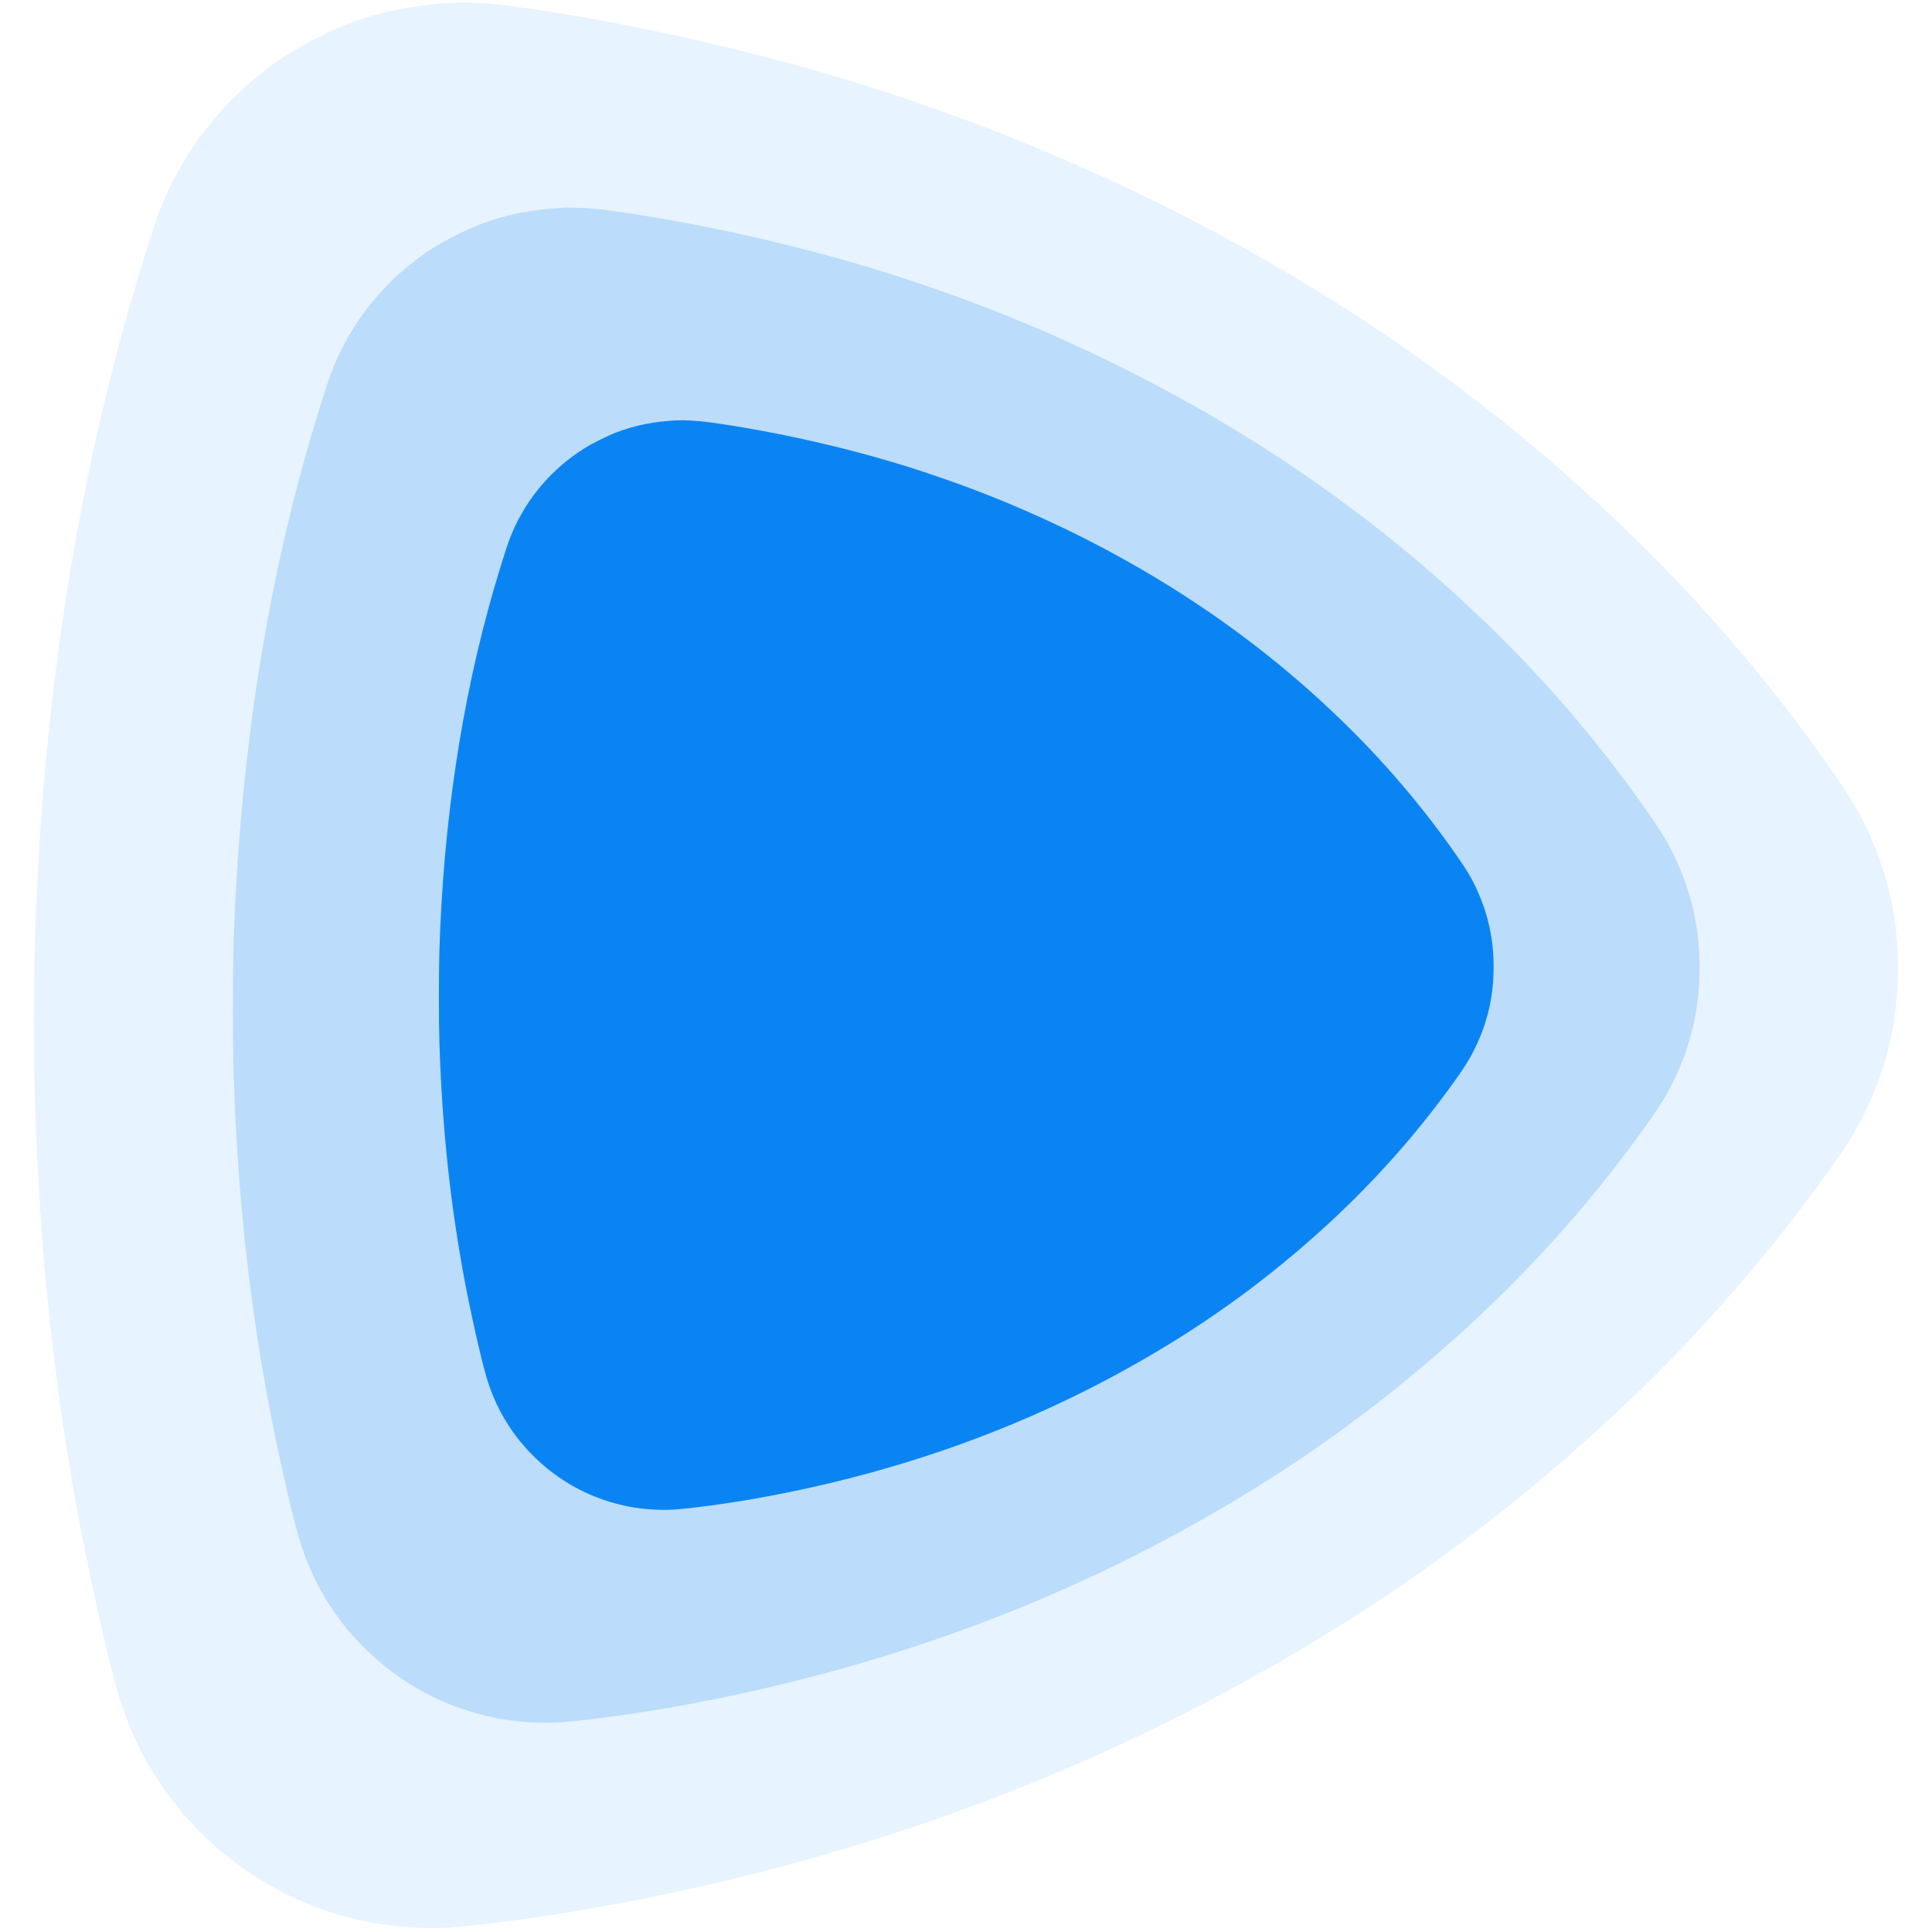
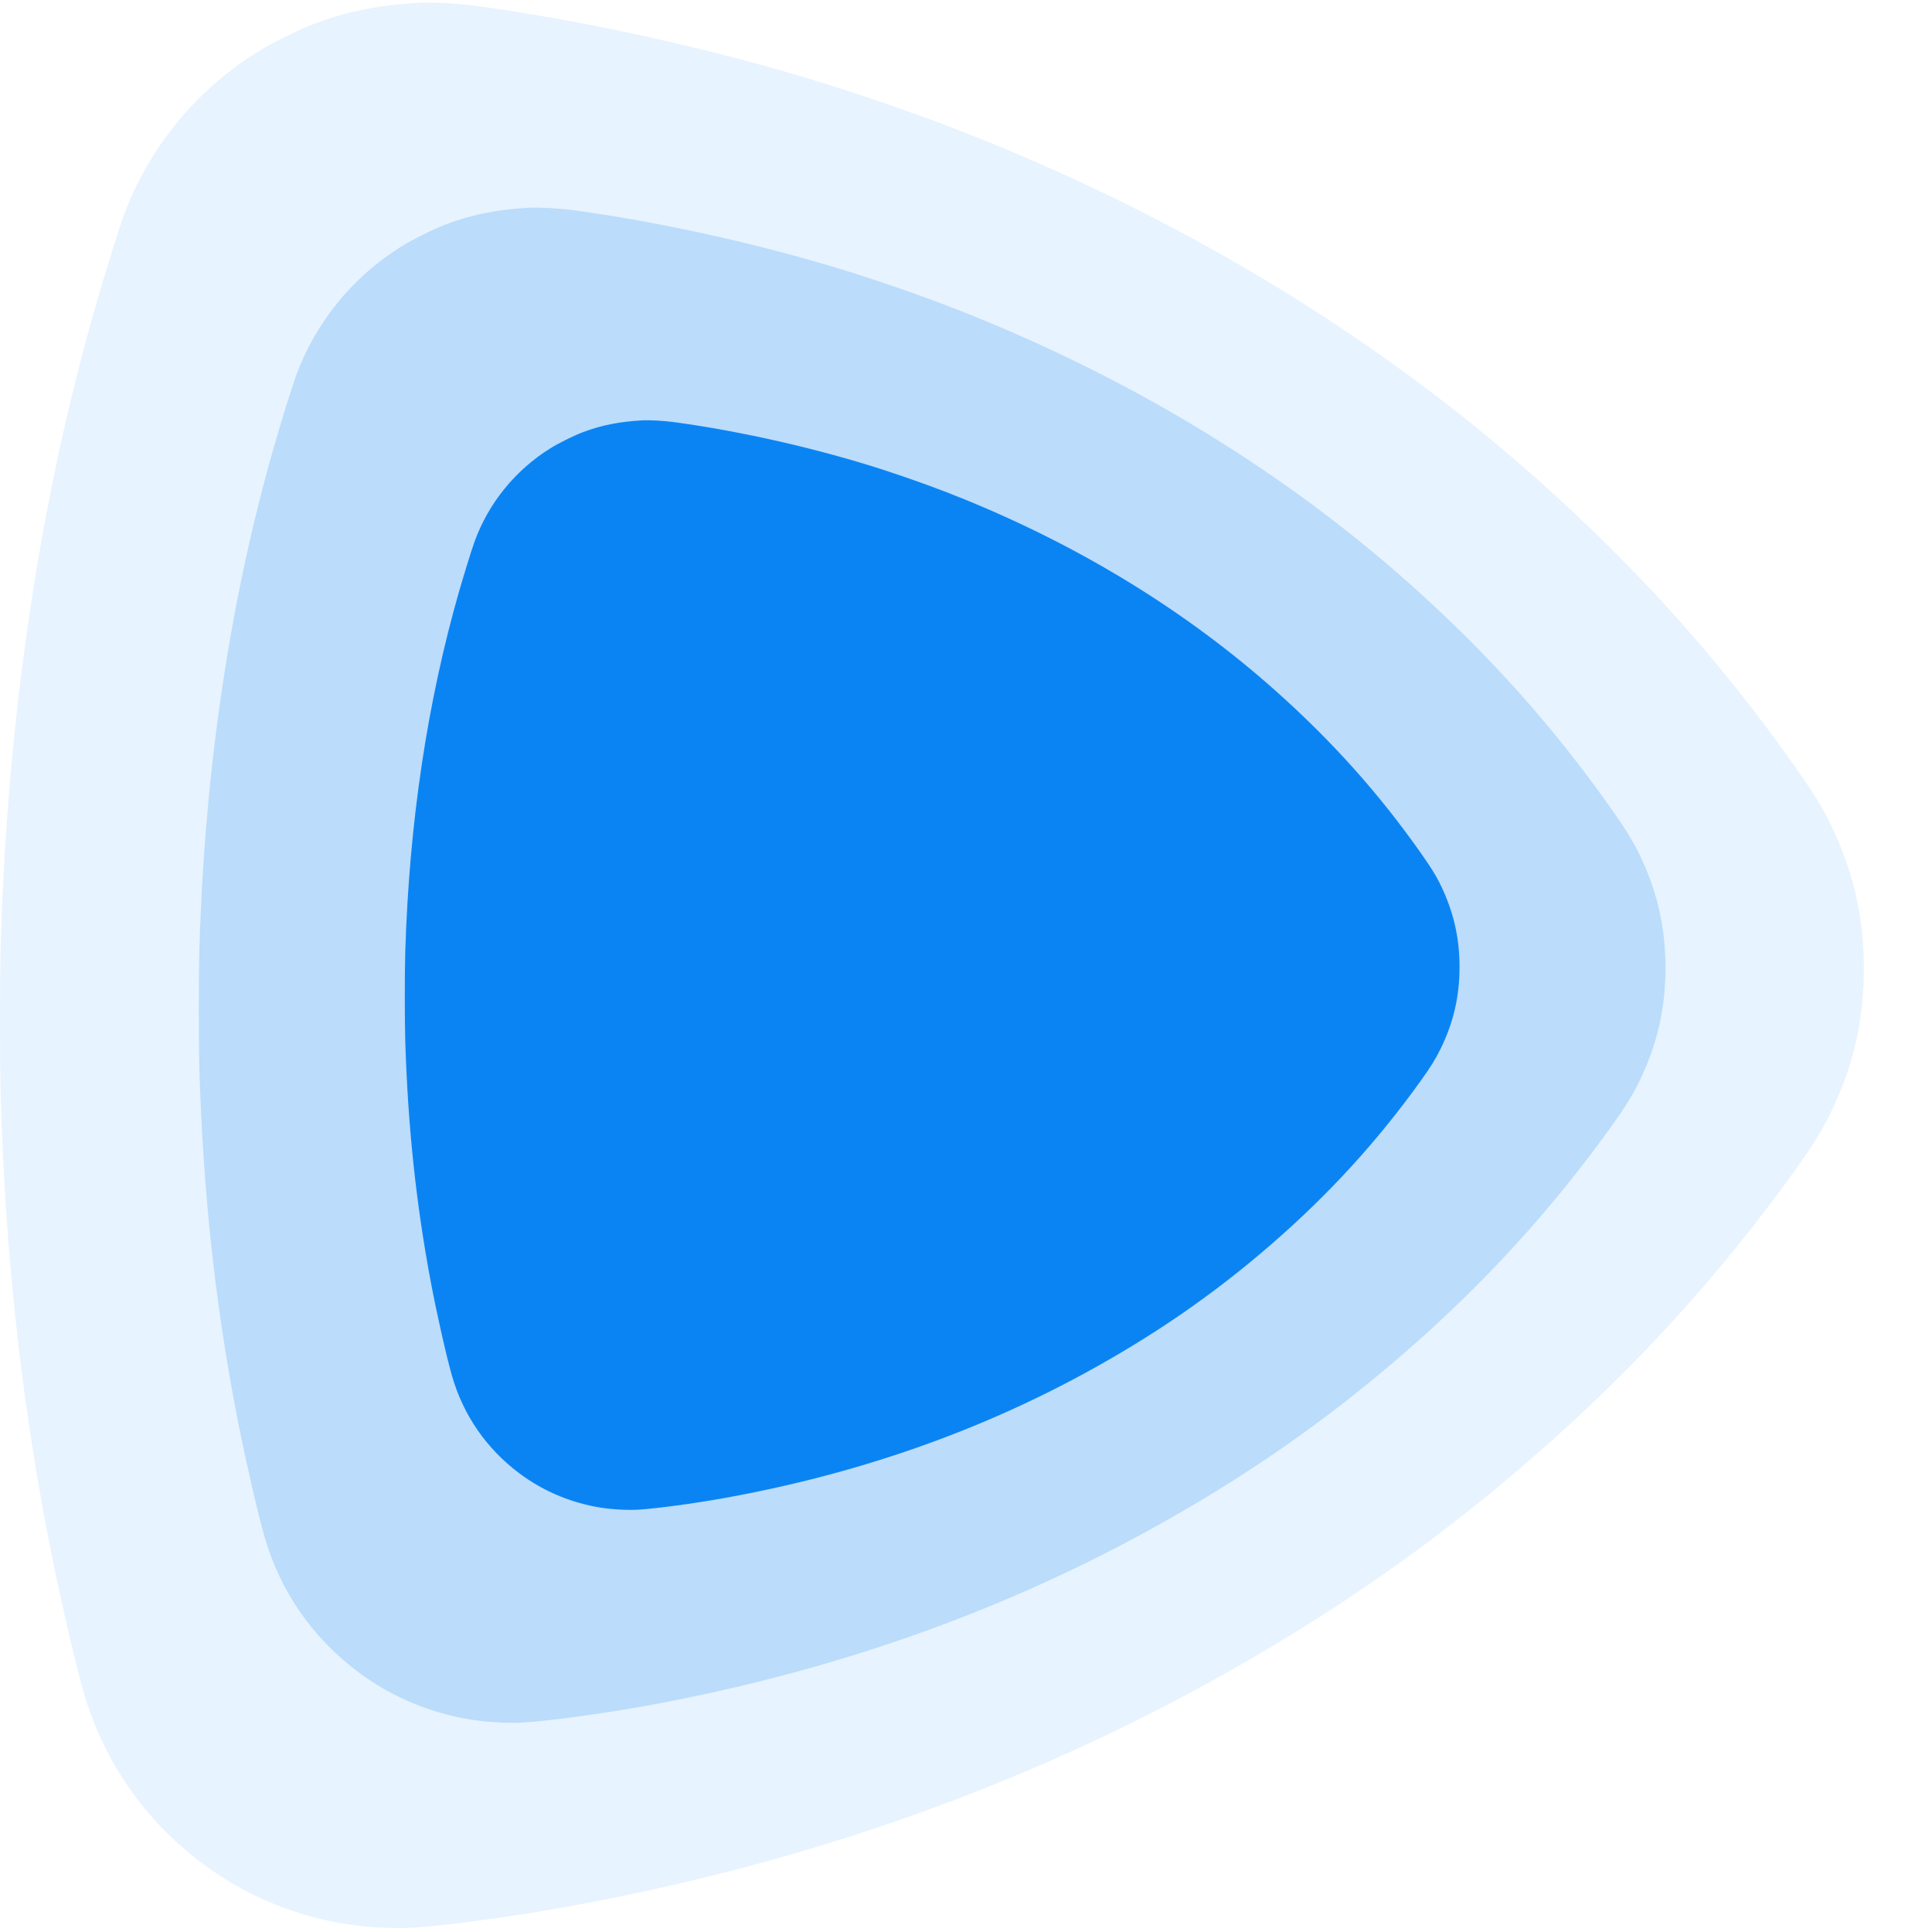
- <svg xmlns="http://www.w3.org/2000/svg" width="425" height="425" viewBox="-7.5 0 425 425" baseProfile="tiny-ps" version="1.2" fill="none">
+ <svg xmlns="http://www.w3.org/2000/svg" width="425" height="425" viewBox="0 0 425 425" baseProfile="tiny-ps" version="1.2" fill="none">
  <path d="M116.44 45.697C109.454 46.076 103.824 47.185 98.15 49.343C95.321 50.408 90.683 52.727 88.13 54.331C77.454 61.026 69.316 71.089 65.072 82.801C64.226 85.12 61.936 92.515 60.463 97.605C50.647 131.631 45.076 168.838 43.88 208.217C43.69 214.488 43.69 229.423 43.88 235.593C44.682 261.7 47.176 285.269 51.697 309.305C53.535 319.033 56.481 332.101 58.188 338.037C61.673 350.099 68.791 360.367 78.913 367.893C85.695 372.939 93.396 376.323 101.928 377.986C106.041 378.788 111.466 379.152 115.463 378.89C120.99 378.525 131.958 377.052 140.87 375.462C181.036 368.301 218.141 355.481 251.788 337.133C273.097 325.509 291.313 312.922 308.888 297.652C326.405 282.454 341.34 266.105 354.481 247.757C357.529 243.512 359.06 241.033 360.592 237.912C364.53 229.861 366.382 221.854 366.367 212.899C366.367 204.556 364.792 197.147 361.394 189.563C359.76 185.902 358.2 183.277 354.699 178.289C341.806 159.926 327.498 143.927 310.055 128.379C283.014 104.285 250.898 84.522 215.034 69.893C207.26 66.728 199.603 63.943 190.385 60.924C170.871 54.55 146.718 49.022 126.285 46.266C123.076 45.828 118.715 45.58 116.44 45.697Z" fill="#0B84F3" fill-opacity="0.2" />
  <path d="M92.391 0.604C83.512 1.086 76.358 2.494 69.148 5.237C65.552 6.59 59.658 9.537 56.415 11.576C42.847 20.084 32.505 32.872 27.111 47.756C26.037 50.703 23.127 60.1 21.255 66.568C8.781 109.81 1.701 157.092 0.181 207.135C-0.06 215.105 -0.06 234.084 0.181 241.925C1.2 275.102 4.37 305.053 10.115 335.599C12.451 347.961 16.195 364.568 18.363 372.112C22.793 387.44 31.838 400.488 44.701 410.052C53.319 416.465 63.106 420.765 73.948 422.878C79.175 423.897 86.07 424.361 91.149 424.027C98.173 423.564 112.111 421.692 123.436 419.672C174.48 410.571 221.632 394.279 264.392 370.963C291.471 356.19 314.621 340.195 336.955 320.789C359.215 301.476 378.194 280.699 394.894 257.382C398.768 251.989 400.714 248.838 402.66 244.872C407.665 234.64 410.018 224.465 410 213.085C410 202.483 407.998 193.067 403.68 183.429C401.604 178.777 399.62 175.441 395.172 169.102C378.788 145.767 360.605 125.434 338.438 105.676C304.074 75.057 263.261 49.943 217.685 31.353C207.806 27.331 198.075 23.791 186.361 19.954C161.562 11.854 130.868 4.83 104.901 1.327C100.824 0.77 95.282 0.455 92.391 0.604Z" fill="#0B84F3" fill-opacity="0.1" />
  <path d="M141.332 92.468C136.307 92.741 132.259 93.538 128.179 95.09C126.144 95.856 122.809 97.524 120.973 98.677C113.295 103.492 107.443 110.729 104.391 119.151C103.782 120.819 102.136 126.137 101.076 129.797C94.017 154.267 90.011 181.023 89.151 209.343C89.014 213.853 89.014 224.593 89.151 229.03C89.728 247.804 91.521 264.754 94.772 282.039C96.094 289.035 98.213 298.433 99.44 302.702C101.947 311.376 107.065 318.76 114.344 324.172C119.221 327.801 124.759 330.235 130.895 331.43C133.853 332.007 137.755 332.269 140.629 332.081C144.604 331.818 152.491 330.759 158.9 329.616C187.786 324.466 214.469 315.246 238.666 302.052C253.99 293.692 267.09 284.641 279.729 273.659C292.326 262.73 303.066 250.972 312.516 237.777C314.708 234.725 315.81 232.942 316.911 230.698C319.743 224.908 321.075 219.15 321.064 212.71C321.064 206.71 319.932 201.382 317.488 195.928C316.313 193.295 315.191 191.407 312.674 187.82C303.402 174.615 293.112 163.109 280.568 151.928C261.122 134.601 238.026 120.389 212.235 109.869C206.644 107.593 201.138 105.589 194.509 103.418C180.475 98.835 163.106 94.859 148.411 92.877C146.104 92.562 142.968 92.384 141.332 92.468Z" fill="#0B84F3" />
</svg>
